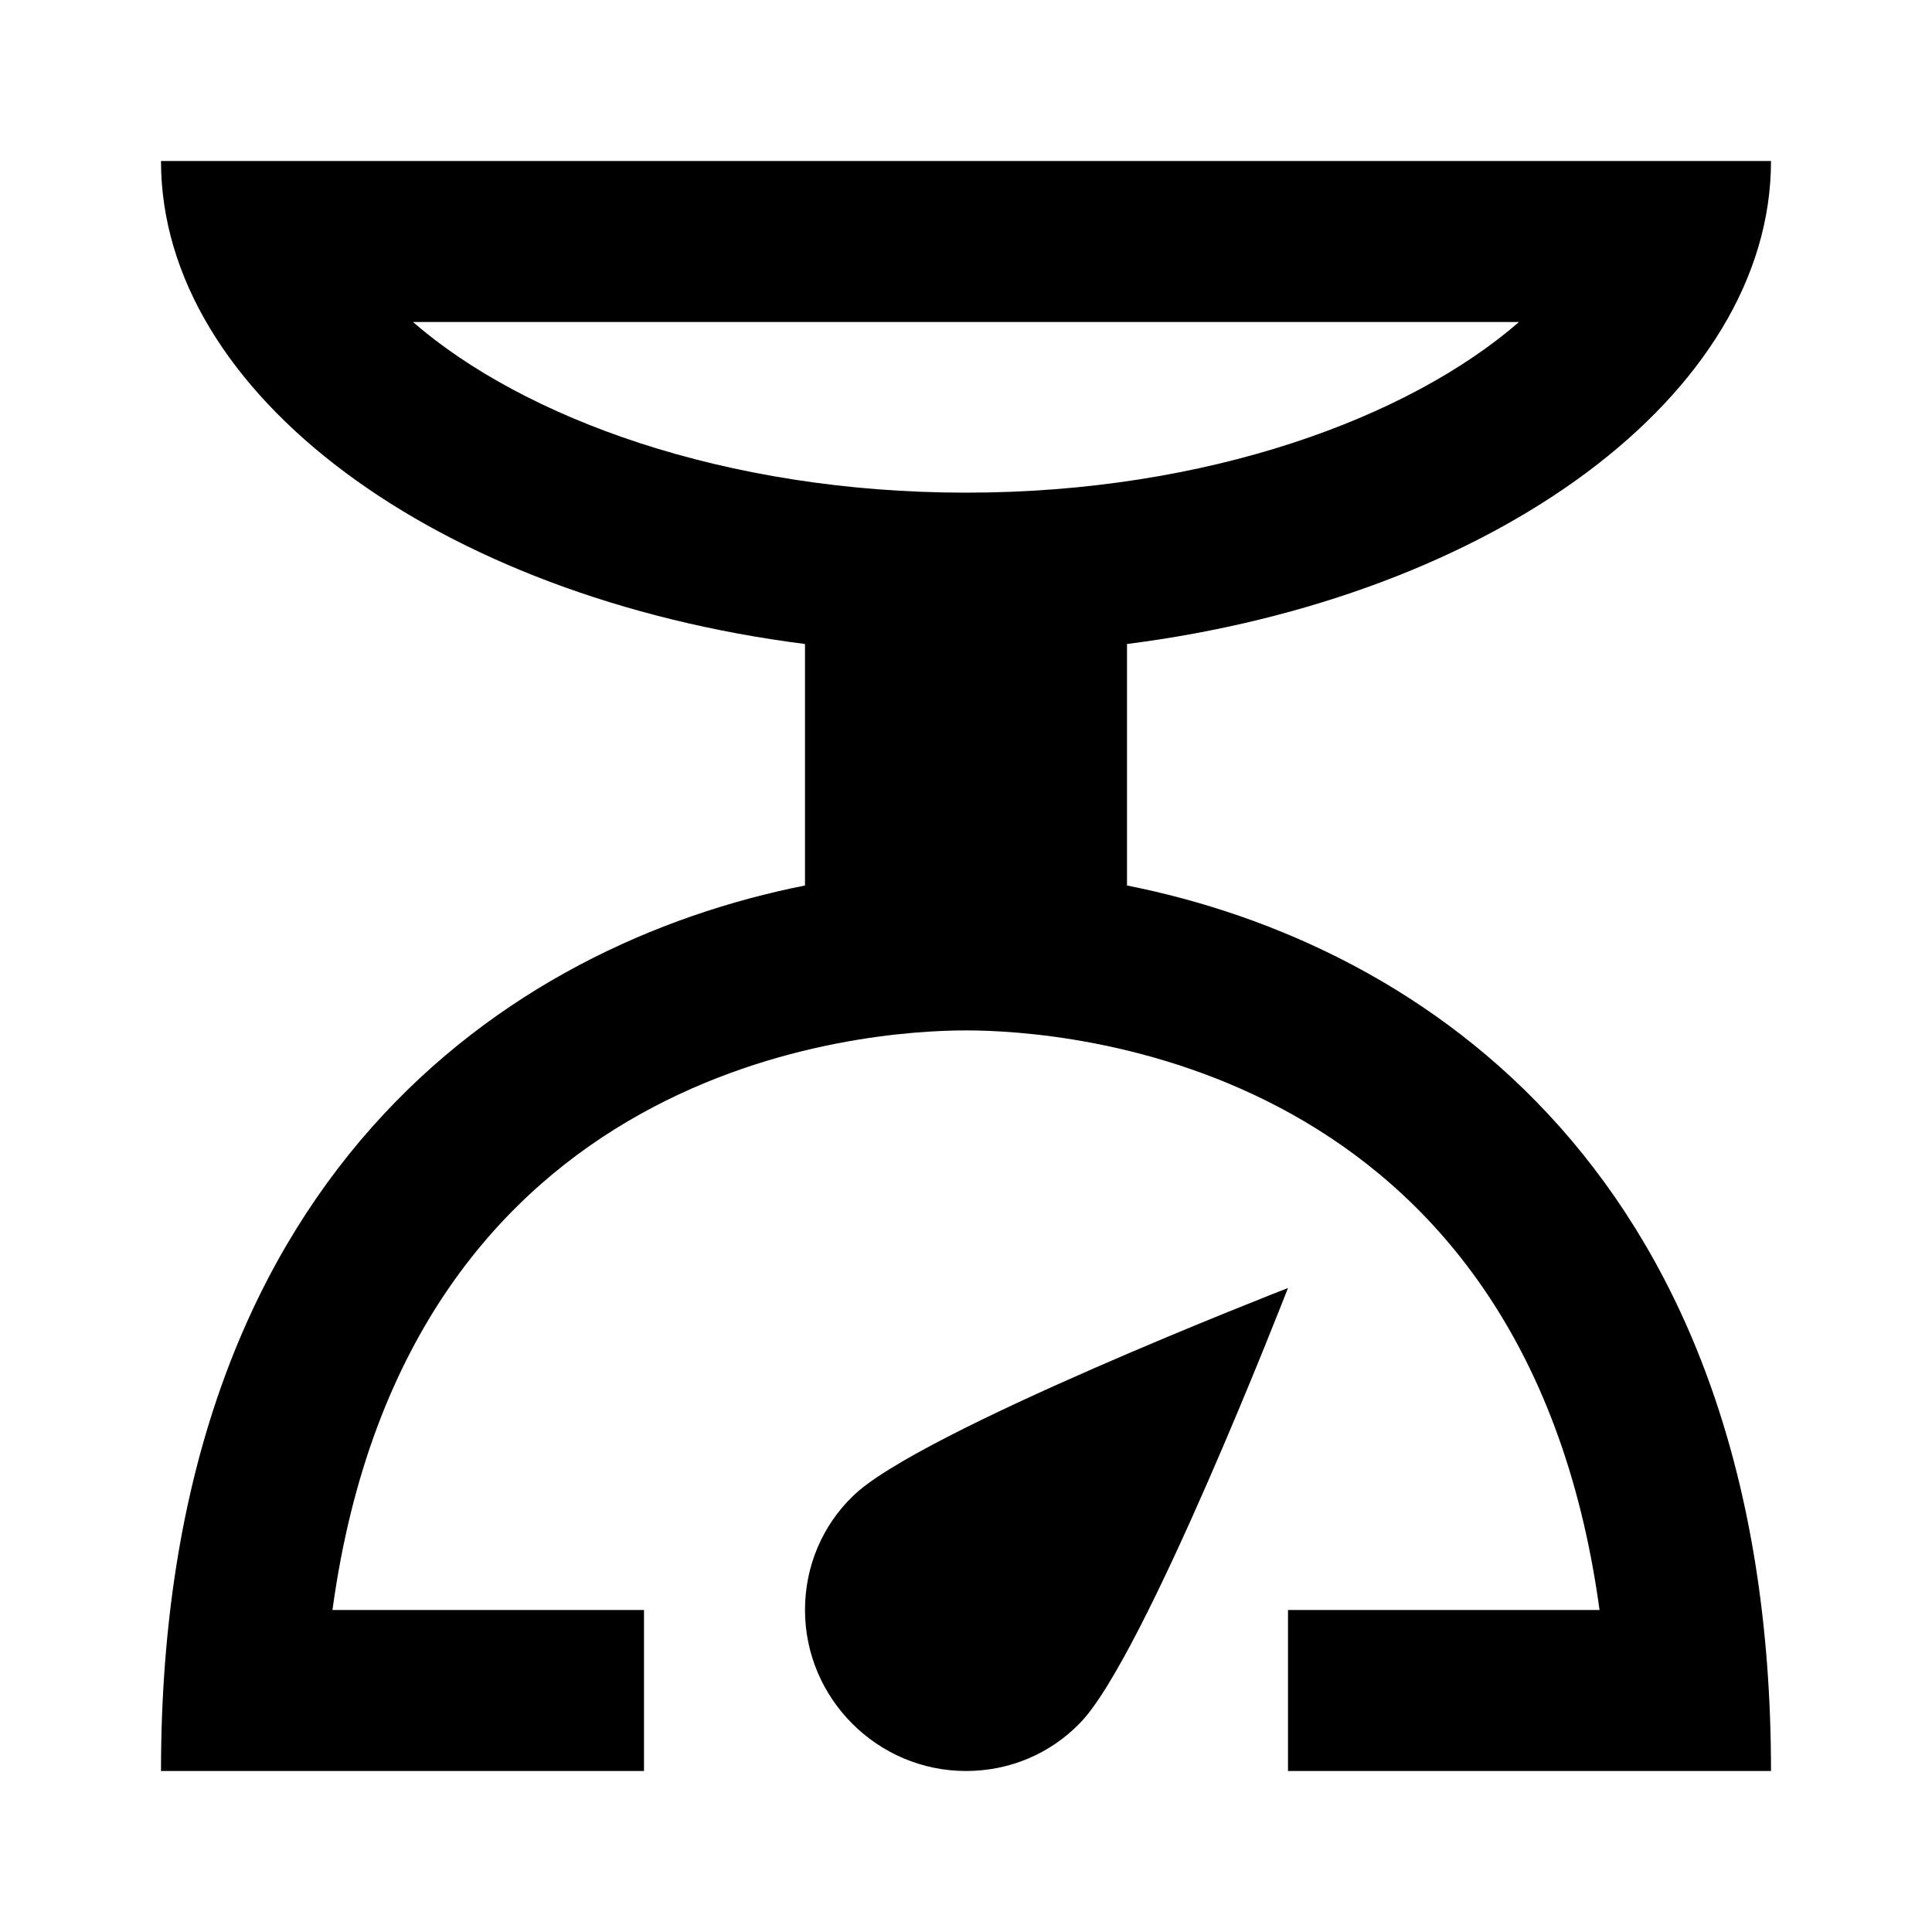
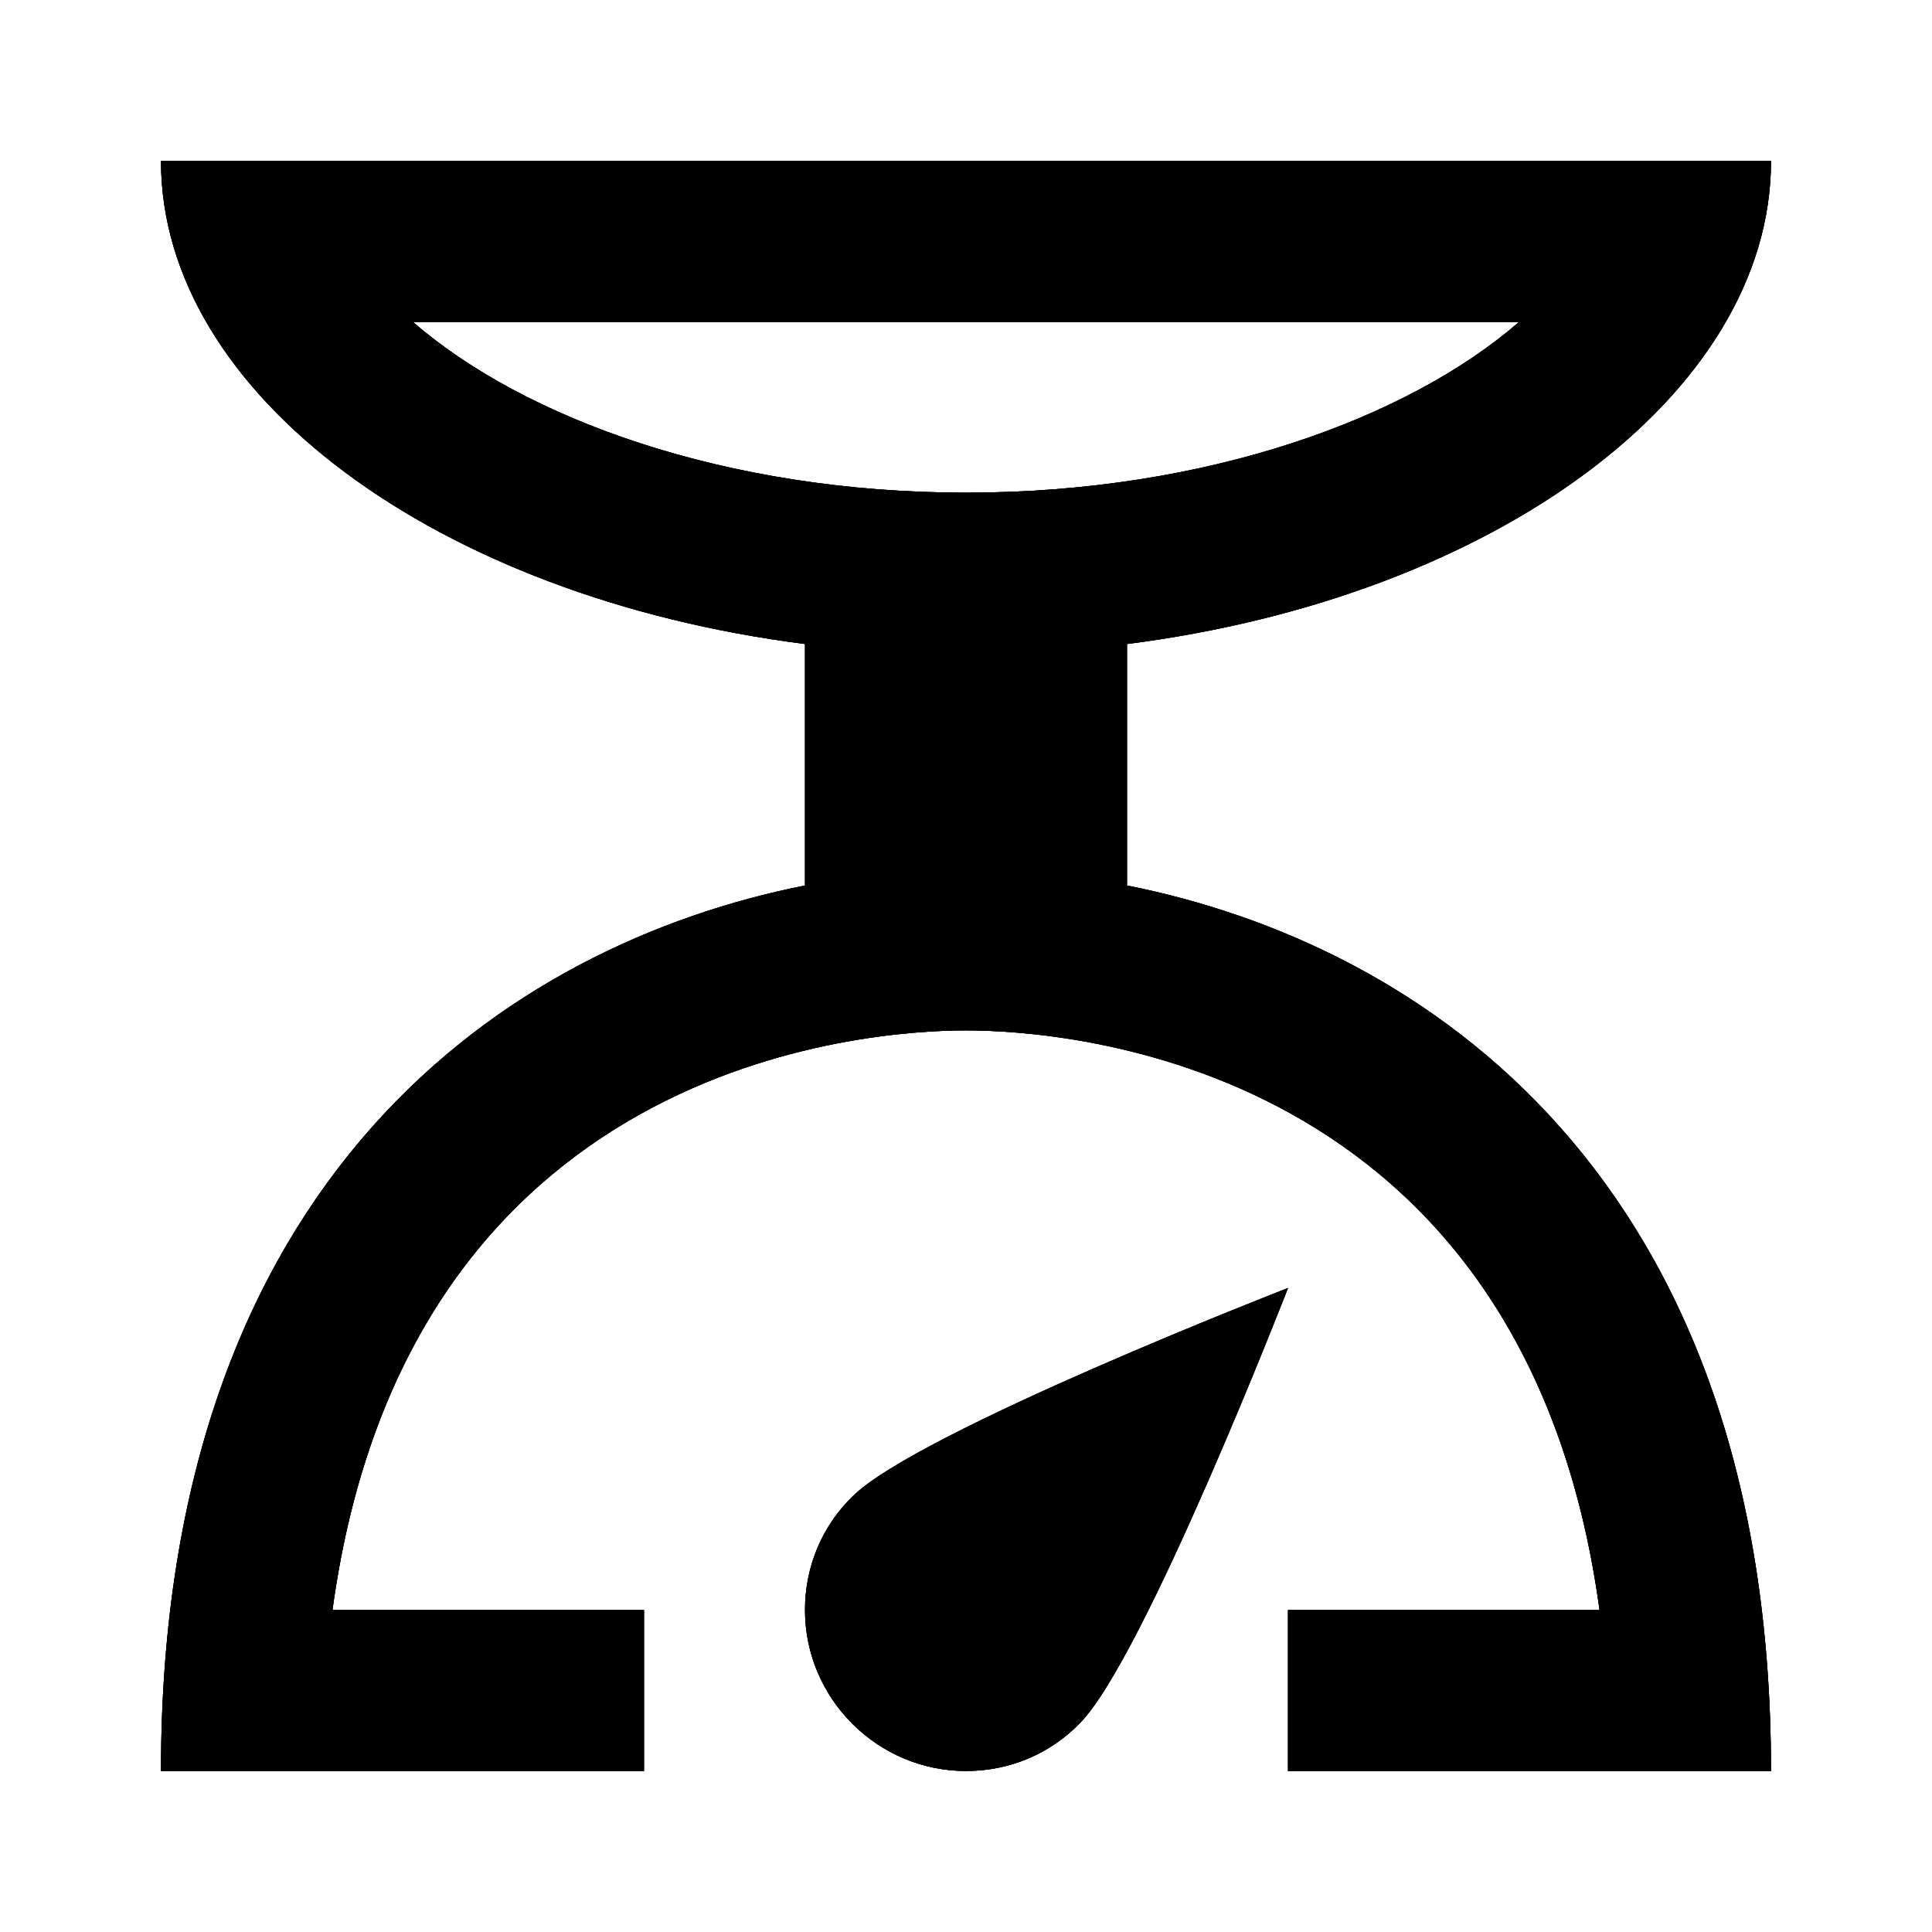
<svg xmlns="http://www.w3.org/2000/svg" version="1.1" width="24" height="24" viewBox="0 0 24 24">
  <g id="Guides">
+     <line id="left-margin" x1="0" y1="0" x2="0" y2="24" stroke="none" />
+     <line id="right-margin" x1="24" y1="0" x2="24" y2="24" stroke="none" />
    <line id="Capline-S" x1="0" y1="4" x2="24" y2="4" stroke="none" />
    <line id="Baseline-S" x1="0" y1="24" x2="24" y2="24" stroke="none" />
+     <line id="Capline-M" x1="0" y1="4" x2="24" y2="4" stroke="none" />
+     <line id="Baseline-M" x1="0" y1="24" x2="24" y2="24" stroke="none" />
+     <line id="Capline-L" x1="0" y1="4" x2="24" y2="4" stroke="none" />
+     <line id="Baseline-L" x1="0" y1="24" x2="24" y2="24" stroke="none" />
  </g>
  <g id="Symbols">
    <g id="Regular-S">
      <path d="M14,11V8c4.56-0.58,8-3.1,8-6H2c0,2.9,3.44,5.42,8,6l0,3c-3.68,0.73-8,3.61-8,11h6v-2H4.13c0.93-6.83,6.65-7.2,7.87-7.2 s6.94,0.37,7.87,7.2H16v2h6C22,14.61,17.68,11.73,14,11z M18.87,4C17.5,5.19,15,6.12,12,6.12C9,6.12,6.5,5.19,5.13,4H18.87z M12,22 c-1.1,0-2-0.9-2-2c0-0.55,0.22-1.05,0.59-1.41C11.39,17.79,16,16,16,16s-1.79,4.61-2.59,5.41C13.05,21.78,12.55,22,12,22z" />
    </g>
+     <g id="Regular-M">
+       <path d="M14,11V8c4.56-0.58,8-3.1,8-6H2c0,2.9,3.44,5.42,8,6l0,3c-3.68,0.73-8,3.61-8,11h6v-2H4.13c0.93-6.83,6.65-7.2,7.87-7.2 s6.94,0.37,7.87,7.2H16v2h6C22,14.61,17.68,11.73,14,11z M18.87,4C17.5,5.19,15,6.12,12,6.12C9,6.12,6.5,5.19,5.13,4H18.87z M12,22 c-1.1,0-2-0.9-2-2c0-0.55,0.22-1.05,0.59-1.41C11.39,17.79,16,16,16,16s-1.79,4.61-2.59,5.41C13.05,21.78,12.55,22,12,22z" />
+     </g>
+     <g id="Regular-L">
+       <path d="M14,11V8c4.56-0.58,8-3.1,8-6H2c0,2.9,3.44,5.42,8,6l0,3c-3.68,0.73-8,3.61-8,11h6v-2H4.13c0.93-6.83,6.65-7.2,7.87-7.2 s6.94,0.37,7.87,7.2H16v2h6C22,14.61,17.68,11.73,14,11z M18.87,4C17.5,5.19,15,6.12,12,6.12C9,6.12,6.5,5.19,5.13,4H18.87z M12,22 c-1.1,0-2-0.9-2-2c0-0.55,0.22-1.05,0.59-1.41C11.39,17.79,16,16,16,16s-1.79,4.61-2.59,5.41C13.05,21.78,12.55,22,12,22z" />
+     </g>
  </g>
</svg>
